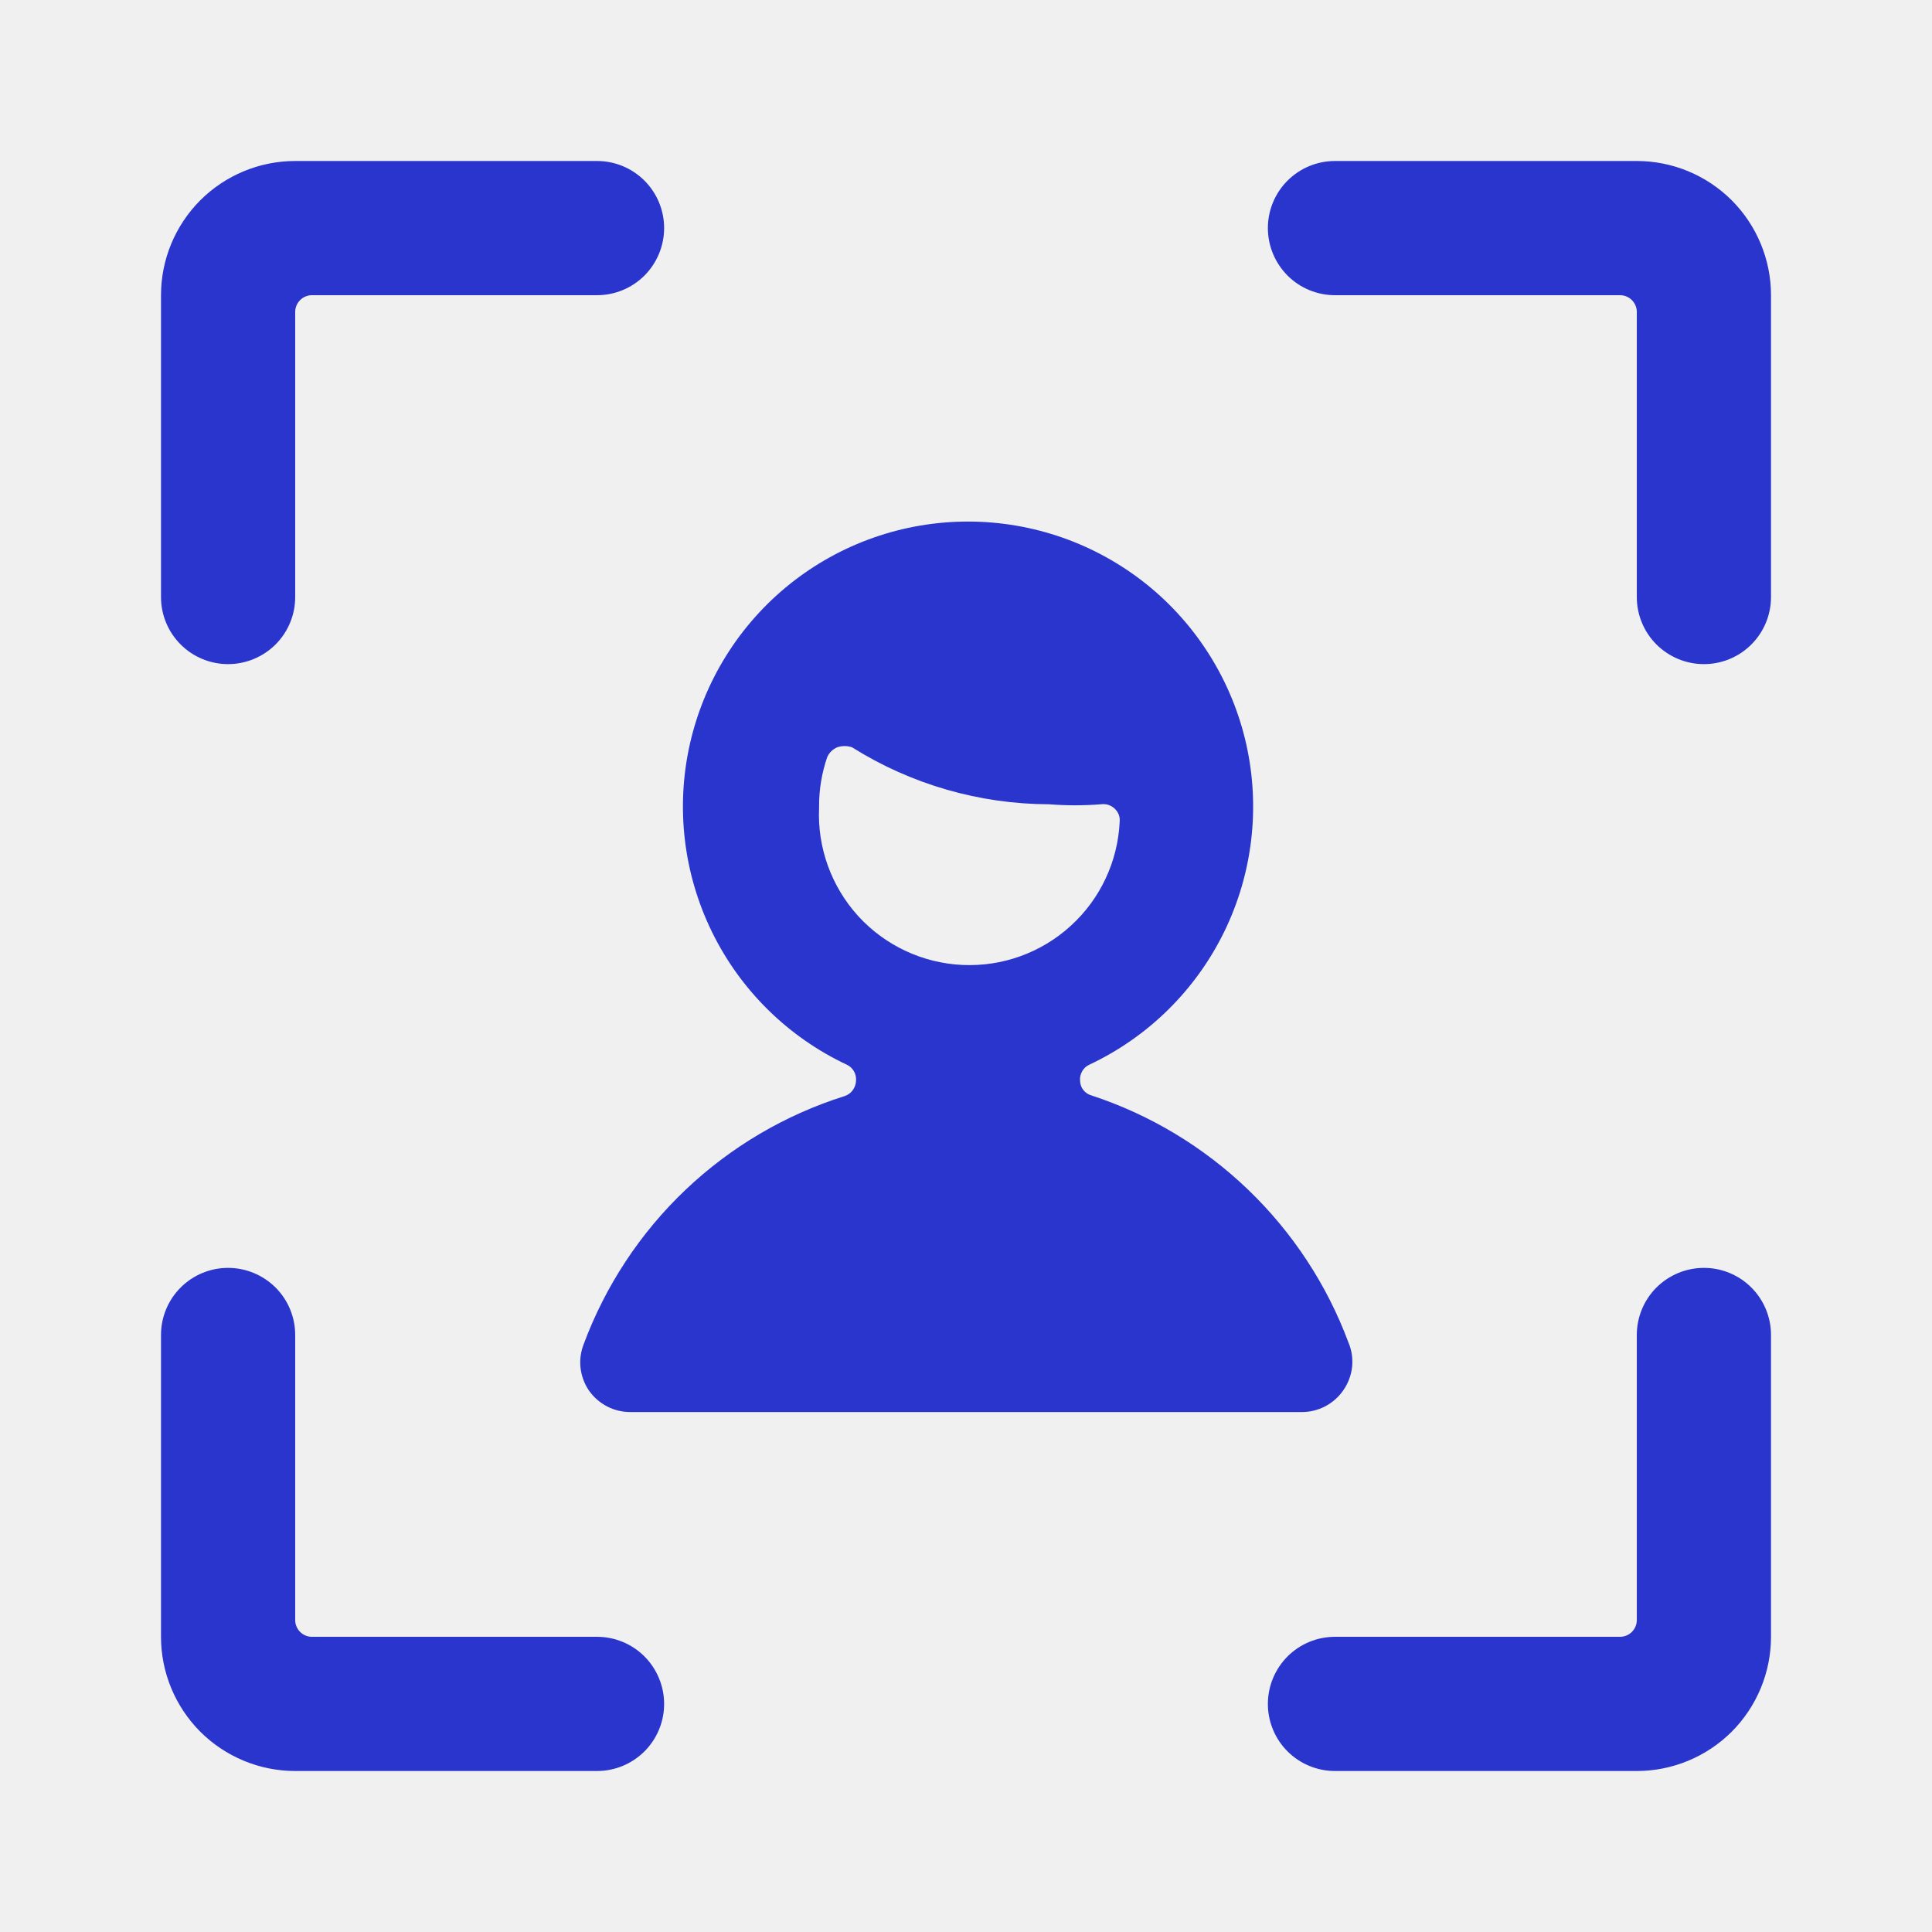
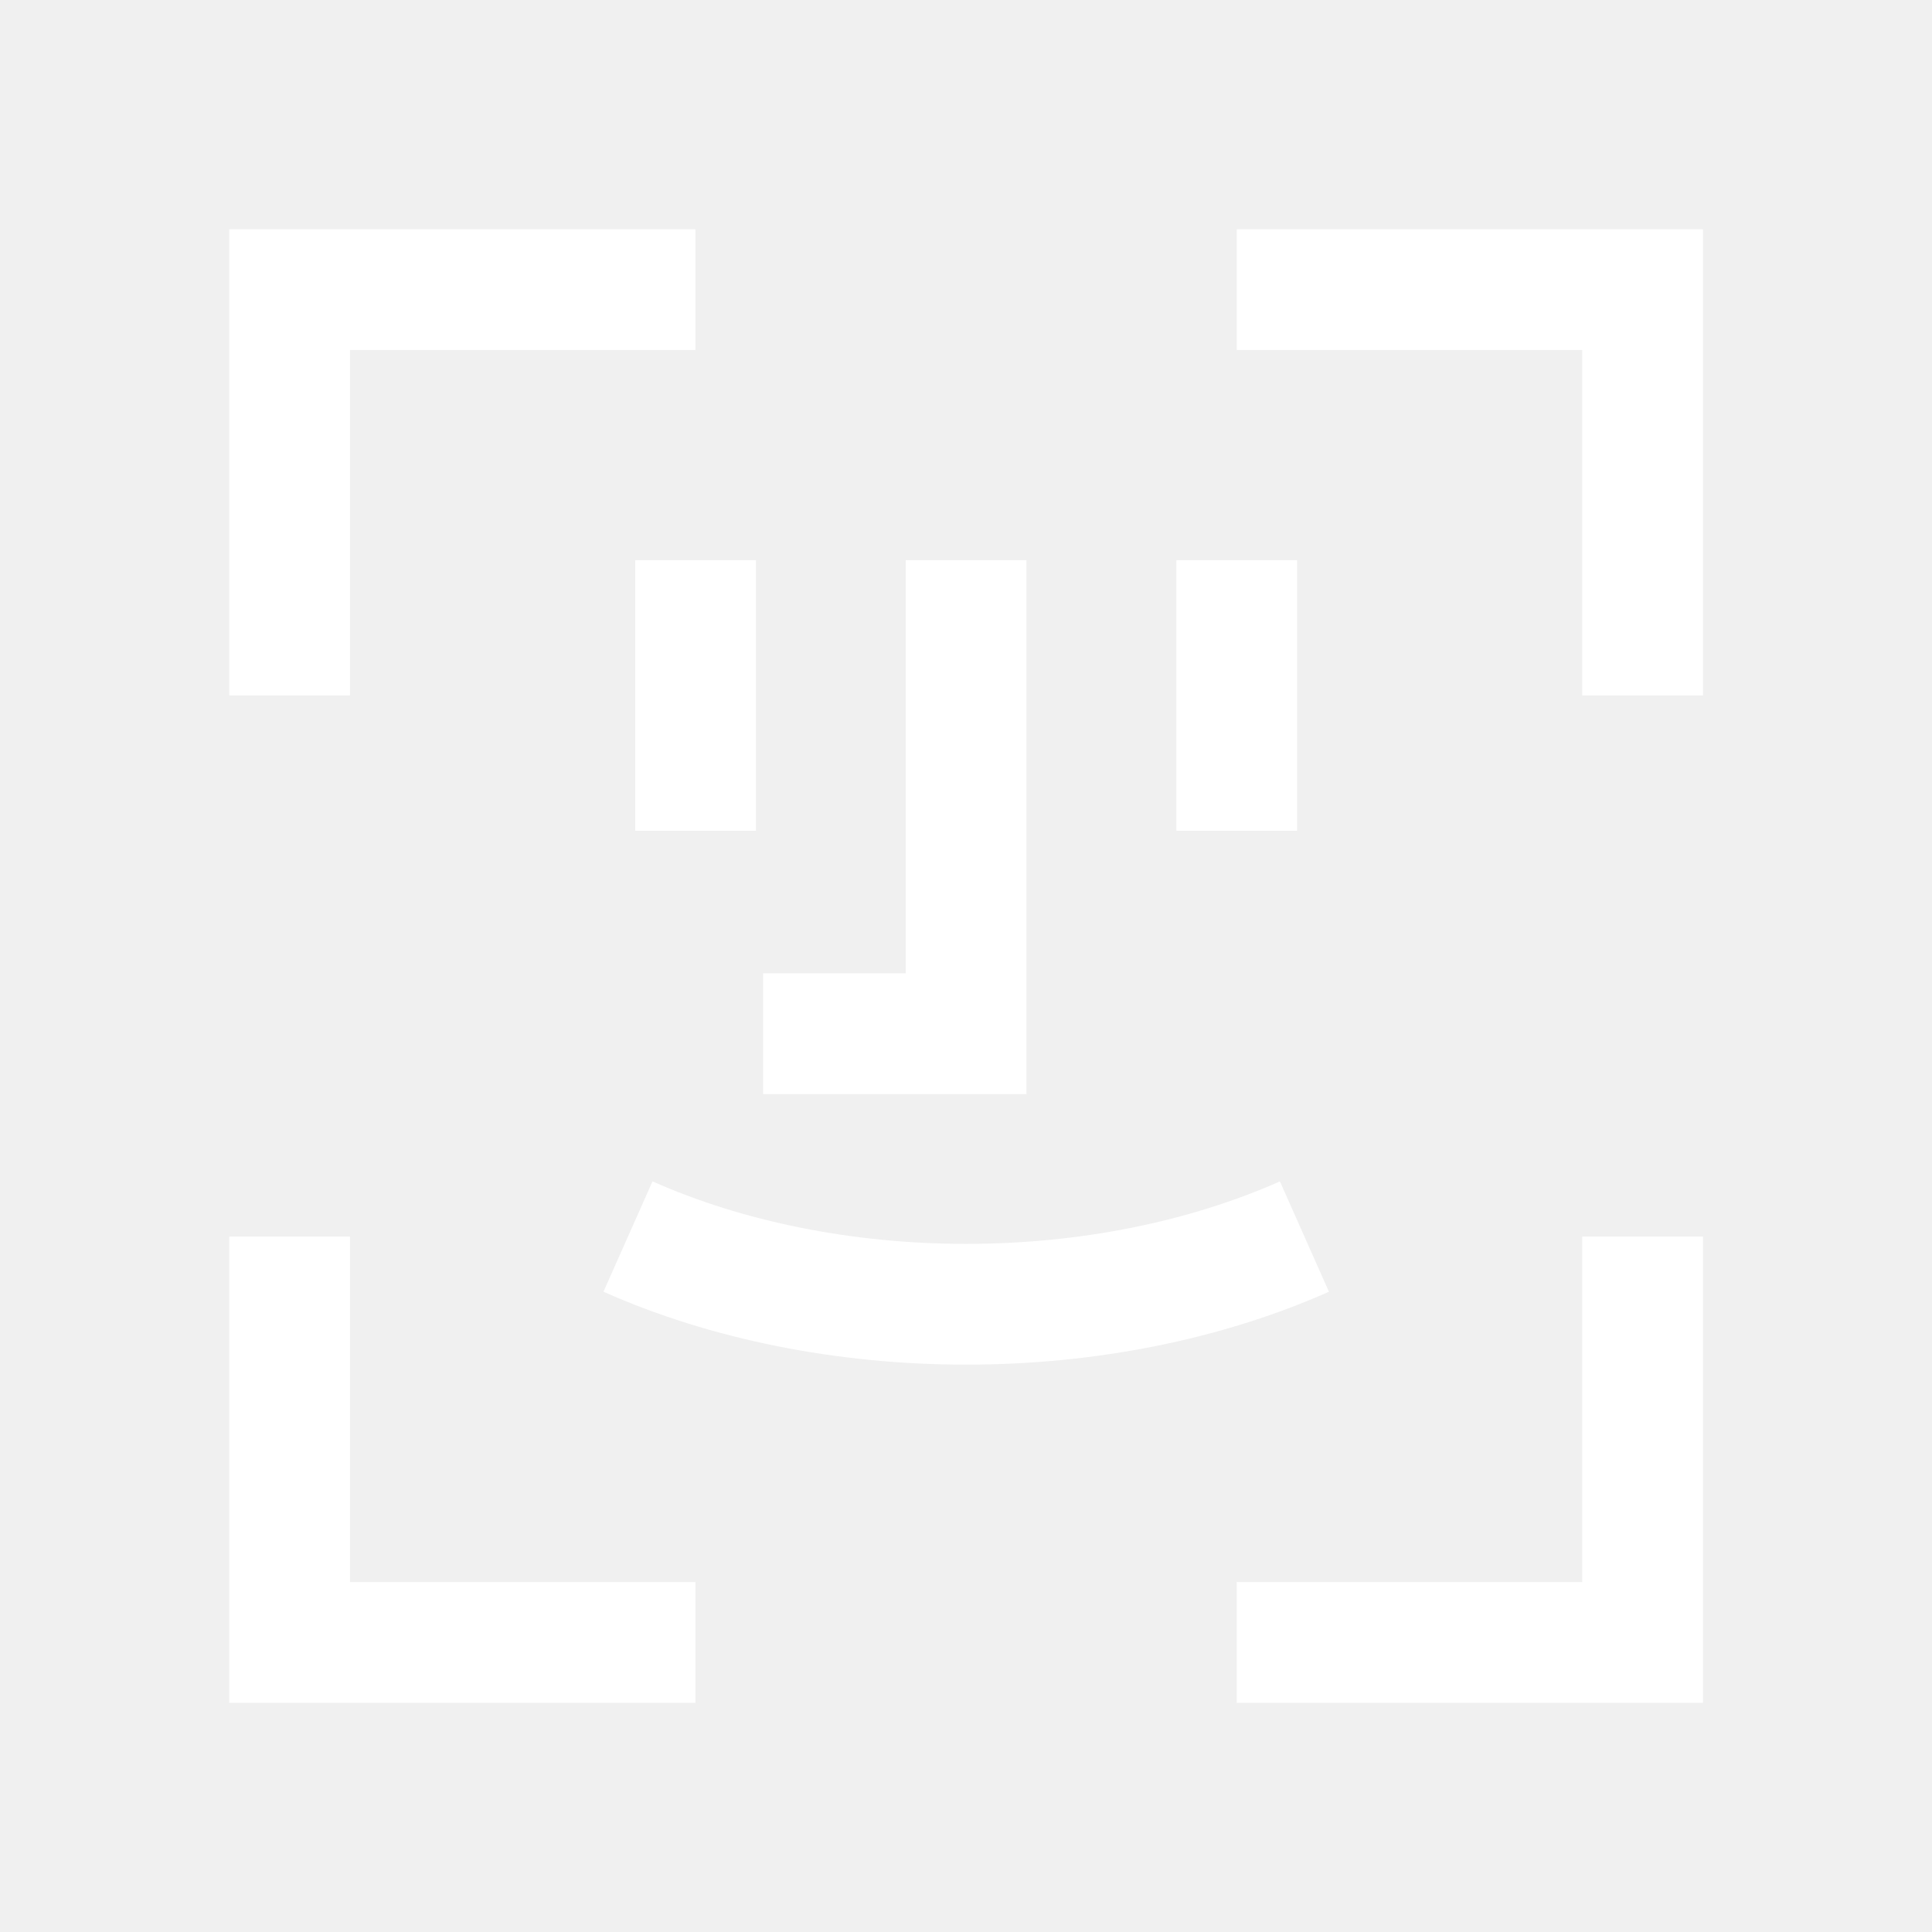
<svg xmlns="http://www.w3.org/2000/svg" width="24" height="24" viewBox="0 0 24 24" fill="none">
-   <g clip-path="url(#clip0_30006_16284)">
-     <path d="M7.417 20.333H3.875C3.82 20.333 3.767 20.311 3.728 20.272C3.689 20.233 3.667 20.18 3.667 20.125V16.583C3.667 16.362 3.579 16.15 3.423 15.994C3.266 15.838 3.054 15.75 2.833 15.75C2.612 15.75 2.4 15.838 2.244 15.994C2.088 16.15 2 16.362 2 16.583V20.333C2 20.775 2.176 21.199 2.488 21.512C2.801 21.824 3.225 22 3.667 22H7.417C7.638 22 7.85 21.912 8.006 21.756C8.162 21.6 8.25 21.388 8.25 21.167C8.25 20.946 8.162 20.734 8.006 20.577C7.85 20.421 7.638 20.333 7.417 20.333Z" fill="#2935CC" />
-     <path d="M2.833 8.25C3.054 8.25 3.266 8.162 3.423 8.006C3.579 7.85 3.667 7.638 3.667 7.417V3.875C3.667 3.82 3.689 3.767 3.728 3.728C3.767 3.689 3.82 3.667 3.875 3.667H7.417C7.638 3.667 7.85 3.579 8.006 3.423C8.162 3.266 8.25 3.054 8.25 2.833C8.25 2.612 8.162 2.4 8.006 2.244C7.85 2.088 7.638 2 7.417 2H3.667C3.225 2 2.801 2.176 2.488 2.488C2.176 2.801 2 3.225 2 3.667L2 7.417C2 7.638 2.088 7.85 2.244 8.006C2.4 8.162 2.612 8.25 2.833 8.25Z" fill="#2935CC" />
-     <path d="M21.167 15.75C20.946 15.75 20.734 15.838 20.577 15.994C20.421 16.15 20.333 16.362 20.333 16.583V20.125C20.333 20.18 20.311 20.233 20.272 20.272C20.233 20.311 20.18 20.333 20.125 20.333H16.583C16.362 20.333 16.15 20.421 15.994 20.577C15.838 20.734 15.75 20.946 15.75 21.167C15.75 21.388 15.838 21.6 15.994 21.756C16.15 21.912 16.362 22 16.583 22H20.333C20.775 22 21.199 21.824 21.512 21.512C21.824 21.199 22 20.775 22 20.333V16.583C22 16.362 21.912 16.15 21.756 15.994C21.6 15.838 21.388 15.75 21.167 15.75Z" fill="#2935CC" />
-     <path d="M20.333 2H16.583C16.362 2 16.15 2.088 15.994 2.244C15.838 2.4 15.75 2.612 15.75 2.833C15.75 3.054 15.838 3.266 15.994 3.423C16.15 3.579 16.362 3.667 16.583 3.667H20.125C20.18 3.667 20.233 3.689 20.272 3.728C20.311 3.767 20.333 3.82 20.333 3.875V7.417C20.333 7.638 20.421 7.85 20.577 8.006C20.734 8.162 20.946 8.25 21.167 8.25C21.388 8.25 21.6 8.162 21.756 8.006C21.912 7.85 22 7.638 22 7.417V3.667C22 3.225 21.824 2.801 21.512 2.488C21.199 2.176 20.775 2 20.333 2Z" fill="#2935CC" />
-     <path d="M16.75 16.675C16.483 15.957 16.056 15.309 15.504 14.778C14.951 14.247 14.287 13.847 13.559 13.608C13.518 13.597 13.483 13.573 13.457 13.54C13.431 13.507 13.418 13.466 13.417 13.425C13.413 13.383 13.423 13.342 13.444 13.306C13.464 13.27 13.496 13.242 13.534 13.225C14.262 12.882 14.852 12.301 15.206 11.578C15.56 10.855 15.657 10.033 15.482 9.247C15.306 8.462 14.868 7.759 14.24 7.256C13.611 6.753 12.831 6.479 12.025 6.479C11.22 6.479 10.439 6.753 9.811 7.256C9.183 7.759 8.745 8.462 8.569 9.247C8.393 10.033 8.491 10.855 8.845 11.578C9.199 12.301 9.789 12.882 10.517 13.225C10.555 13.242 10.586 13.27 10.607 13.306C10.628 13.342 10.637 13.383 10.634 13.425C10.633 13.467 10.618 13.508 10.593 13.543C10.568 13.577 10.533 13.603 10.492 13.616C9.752 13.849 9.076 14.248 8.514 14.782C7.952 15.317 7.52 15.973 7.25 16.7C7.214 16.794 7.2 16.895 7.212 16.995C7.224 17.096 7.26 17.192 7.317 17.275C7.375 17.358 7.453 17.425 7.543 17.472C7.633 17.518 7.732 17.542 7.834 17.541H16.167C16.268 17.542 16.368 17.518 16.458 17.472C16.548 17.425 16.626 17.358 16.684 17.275C16.745 17.189 16.784 17.088 16.796 16.983C16.807 16.878 16.792 16.772 16.75 16.675ZM10.175 10.008C10.175 9.804 10.209 9.601 10.275 9.408C10.299 9.351 10.344 9.307 10.4 9.283C10.46 9.263 10.524 9.263 10.584 9.283C11.318 9.744 12.167 9.989 13.034 9.991C13.247 10.008 13.462 10.008 13.675 9.991C13.705 9.987 13.736 9.989 13.764 9.997C13.793 10.006 13.82 10.021 13.842 10.041C13.866 10.062 13.884 10.087 13.896 10.116C13.908 10.145 13.912 10.177 13.909 10.208C13.886 10.703 13.667 11.169 13.3 11.502C12.934 11.836 12.45 12.01 11.955 11.987C11.46 11.964 10.994 11.745 10.66 11.379C10.327 11.012 10.152 10.528 10.175 10.033V10.008Z" fill="#2935CC" />
-   </g>
-   <defs>
-     <clipPath id="clip0_30006_16284">
-       <rect width="20" height="20" fill="white" transform="translate(2 2)" />
-     </clipPath>
-   </defs>
+   <path d="M8.639 20.403H3.598V15.361" stroke="white" stroke-width="1.5" />
+   <path d="M20.405 15.361V20.403H15.363" stroke="white" stroke-width="1.5" />
+   <path d="M3.598 8.639V3.598H8.639" stroke="white" stroke-width="1.5" />
+   <path d="M15.363 3.598H20.405V8.639" stroke="white" stroke-width="1.5" />
+   <path d="M8.641 10.32V6.959" stroke="white" stroke-width="1.5" />
+   <path d="M15.363 10.32V6.959" stroke="white" stroke-width="1.5" />
+   <path d="M7.801 15.361C9.025 15.905 10.49 16.202 12.002 16.202C13.515 16.202 14.979 15.905 16.204 15.361" stroke="white" stroke-width="1.5" />
+   <path d="M12.001 6.959V12.841H9.48" stroke="white" stroke-width="1.5" />
</svg>
